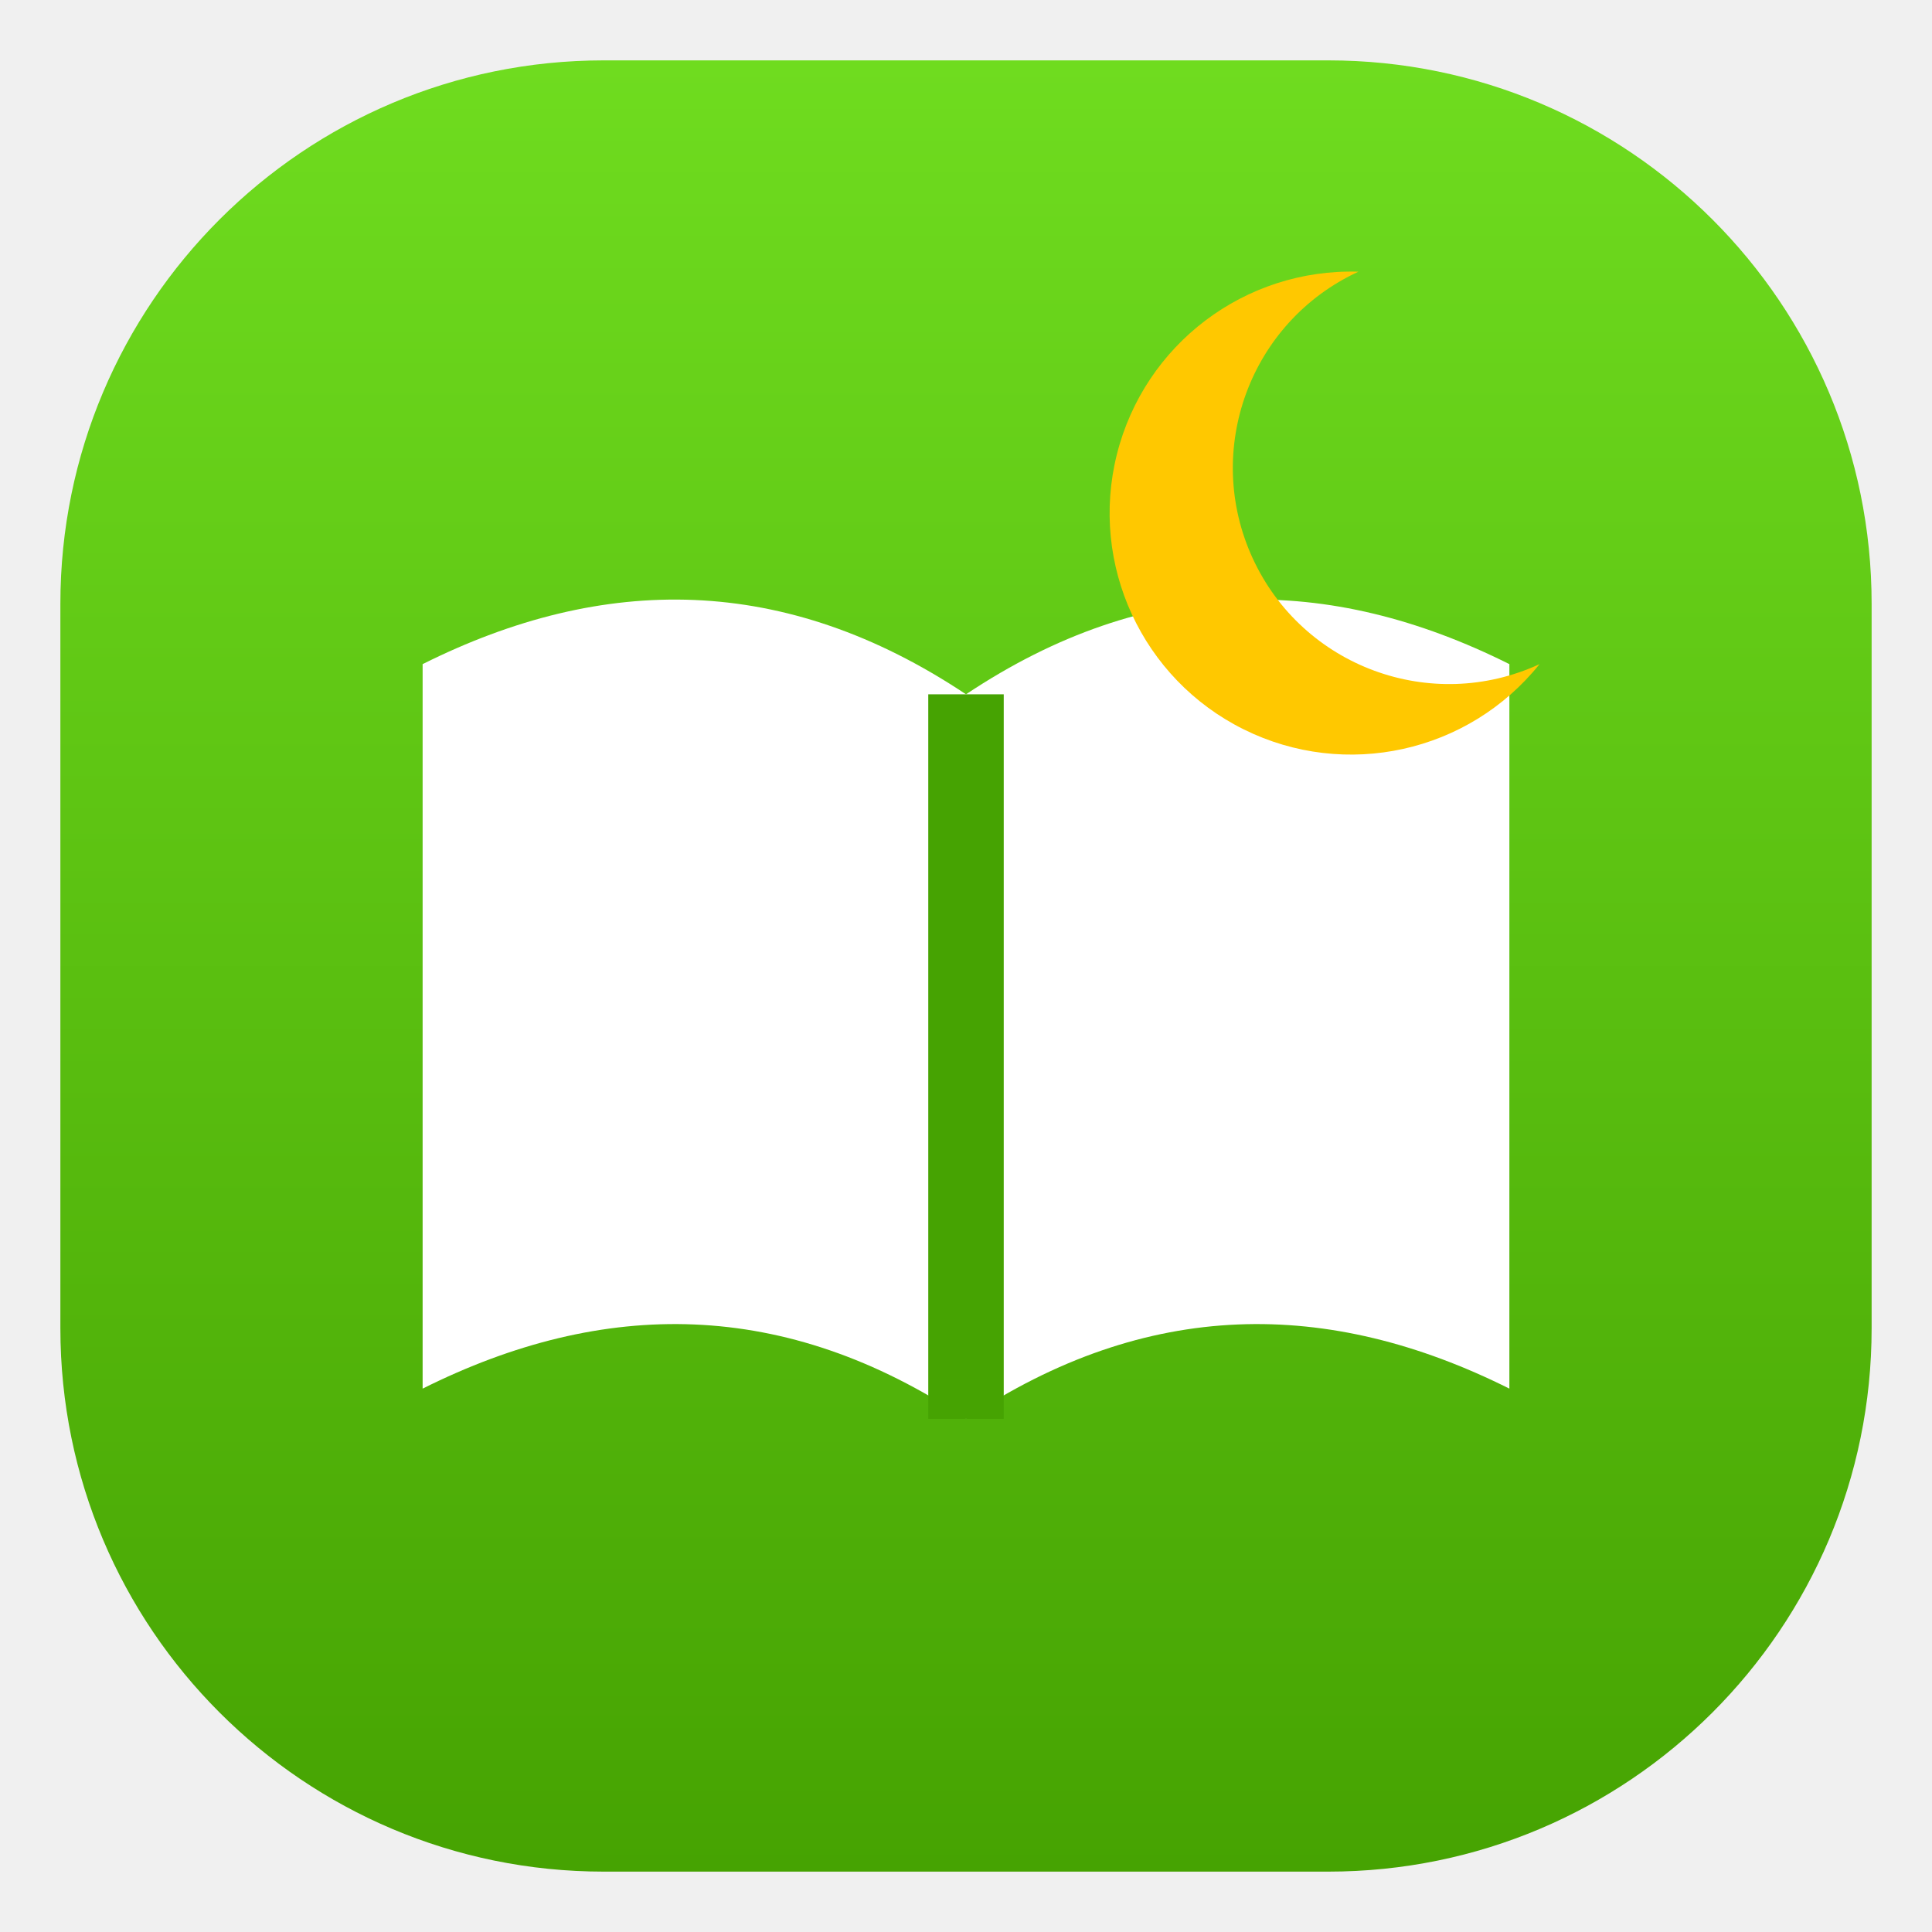
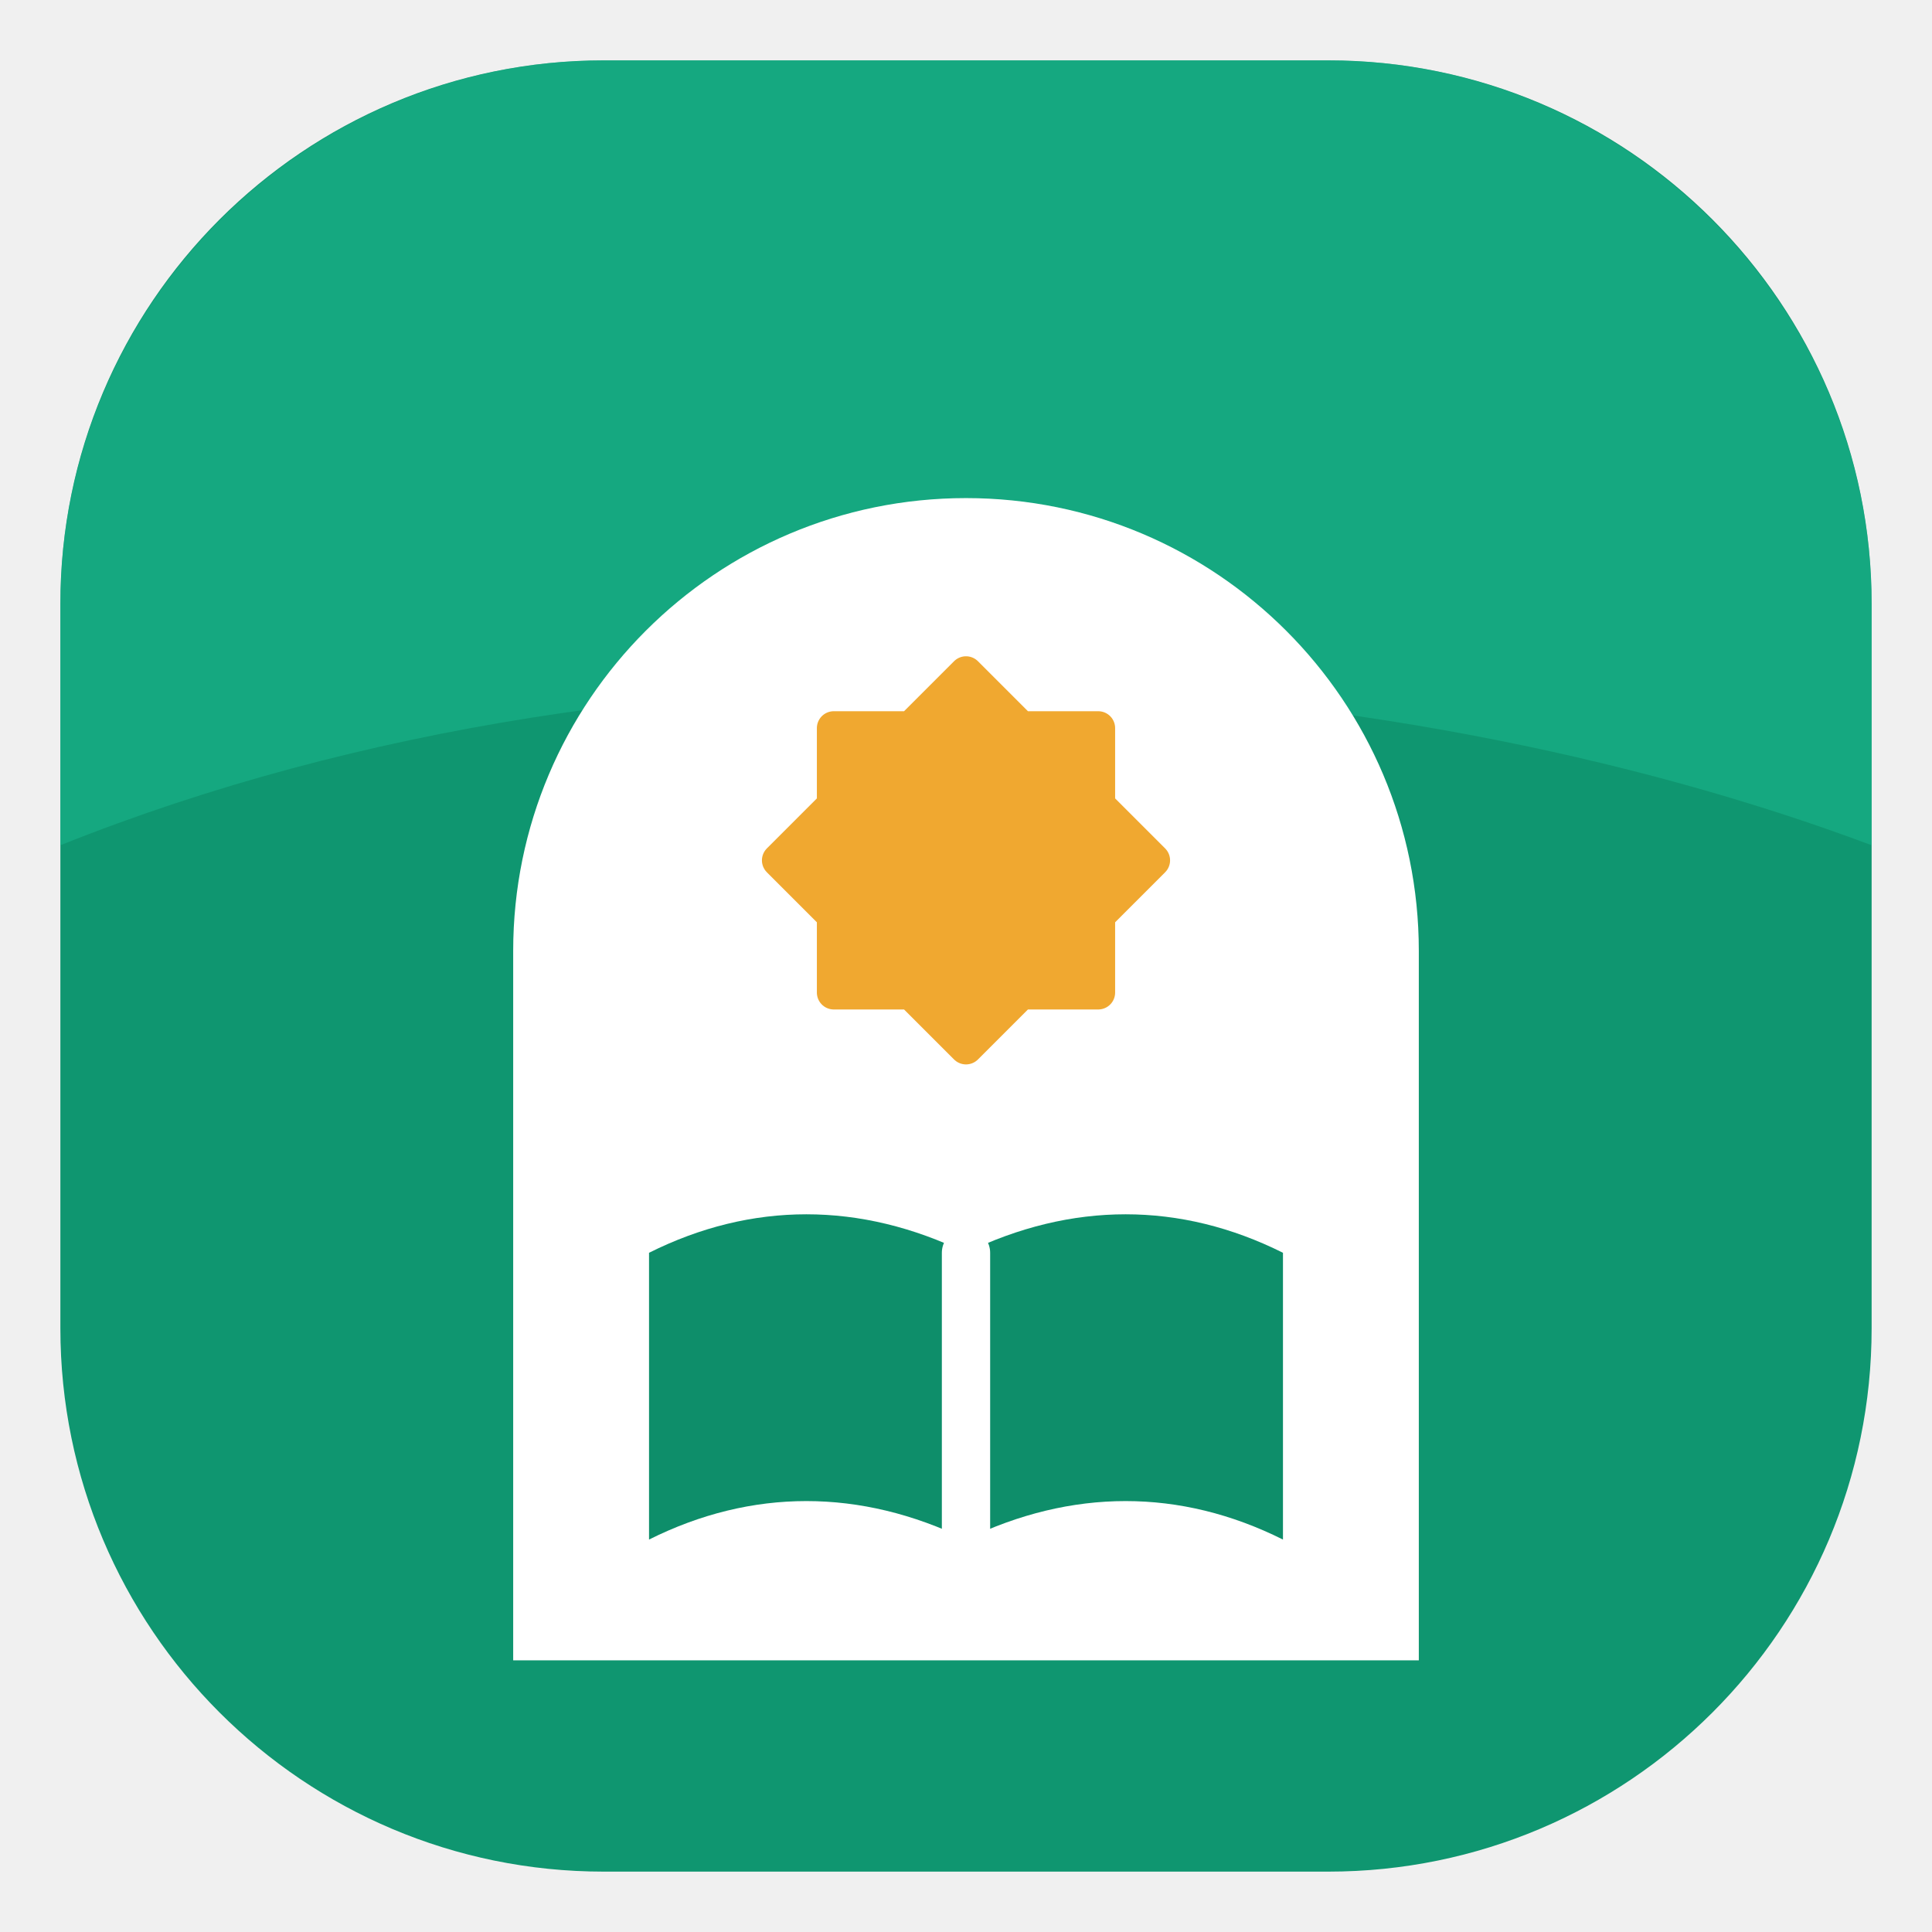
- <svg xmlns="http://www.w3.org/2000/svg" viewBox="0 0 64 64">
-   <defs>
-     <linearGradient id="lg" x1="0" y1="0" x2="0" y2="1">
-       <stop offset="0" stop-color="#6fdc1f" />
-       <stop offset="1" stop-color="#46a302" />
-     </linearGradient>
-   </defs>
-   <rect x="2" y="2" width="60" height="60" rx="18" fill="url(#lg)" />
-   <path d="M14 22c6-3 12-3 18 1 6-4 12-4 18-1v24c-6-3-12-3-18 1-6-4-12-4-18-1z" fill="#fff" />
-   <path d="M32 23v24" stroke="#46a302" stroke-width="2.5" />
-   <path d="M45 9a8 8 0 1 0 6 13 6.5 6.5 0 1 1-6-13z" fill="#ffc800" />
+ <svg xmlns="http://www.w3.org/2000/svg" viewBox="0 0 64 64" role="img" aria-label="Wakf">
+   <rect x="2" y="2" width="60" height="60" rx="18" fill="#0F9670" />
+   <path d="M20 2h24c9.9 0 18 8.1 18 18v8C46 22 22 20 2 28v-8C2 10.1 10.1 2 20 2z" fill="#19B78C" opacity=".55" />
+   <path d="M17 55V31.5a15 15 0 0 1 30 0V55z" fill="#fff" />
+   <path d="M21.5 51c3.4-1.7 7-1.7 10.5 0 3.5-1.7 7.1-1.7 10.5 0v-9.5c-3.4-1.7-7-1.7-10.5 0-3.5-1.7-7.1-1.7-10.5 0z" fill="#0E8E6A" />
+   <path d="M32 41.5V51" stroke="#fff" stroke-width="1.6" stroke-linecap="round" />
+   <path fill="#F0A830" stroke="#F0A830" stroke-width="1.12" stroke-linejoin="round" d="M32.00 22.30L33.82 24.12L36.38 24.12L36.38 26.68L38.20 28.50L36.38 30.32L36.38 32.88L33.82 32.88L32.00 34.70L30.18 32.88L27.62 32.88L27.62 30.32L25.80 28.50L27.62 26.68L27.62 24.12L30.18 24.12z" />
</svg>
